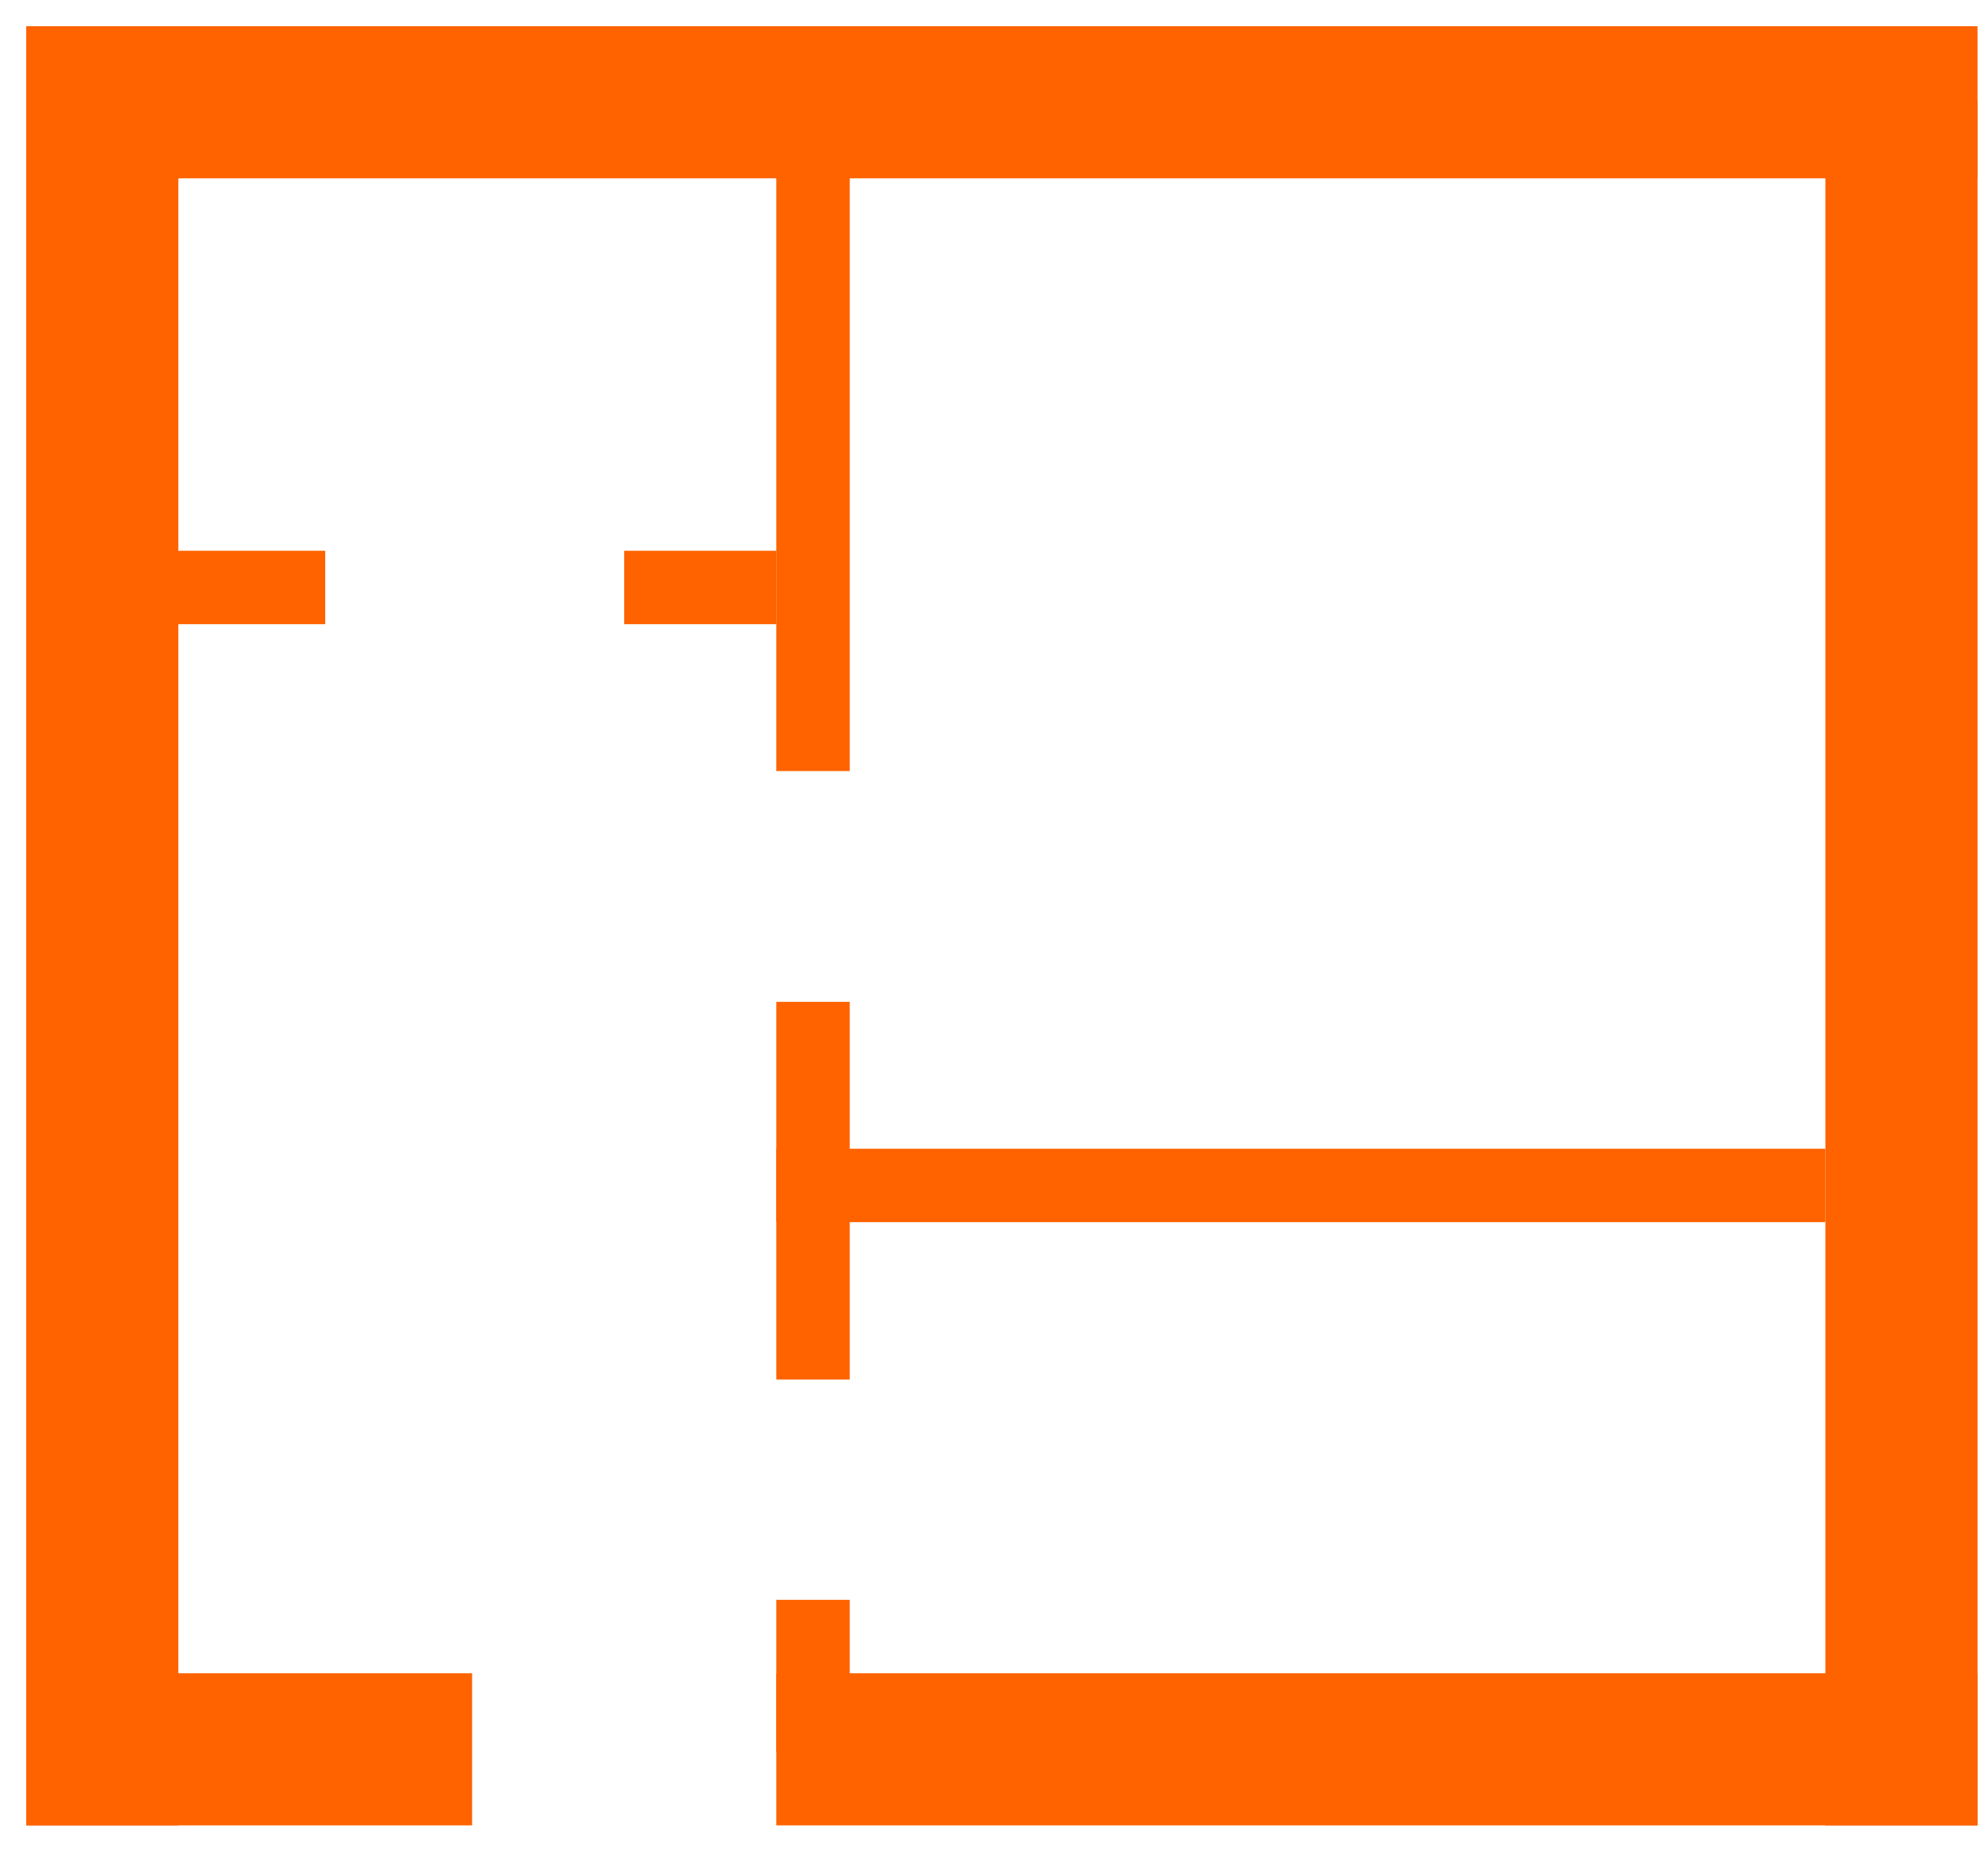
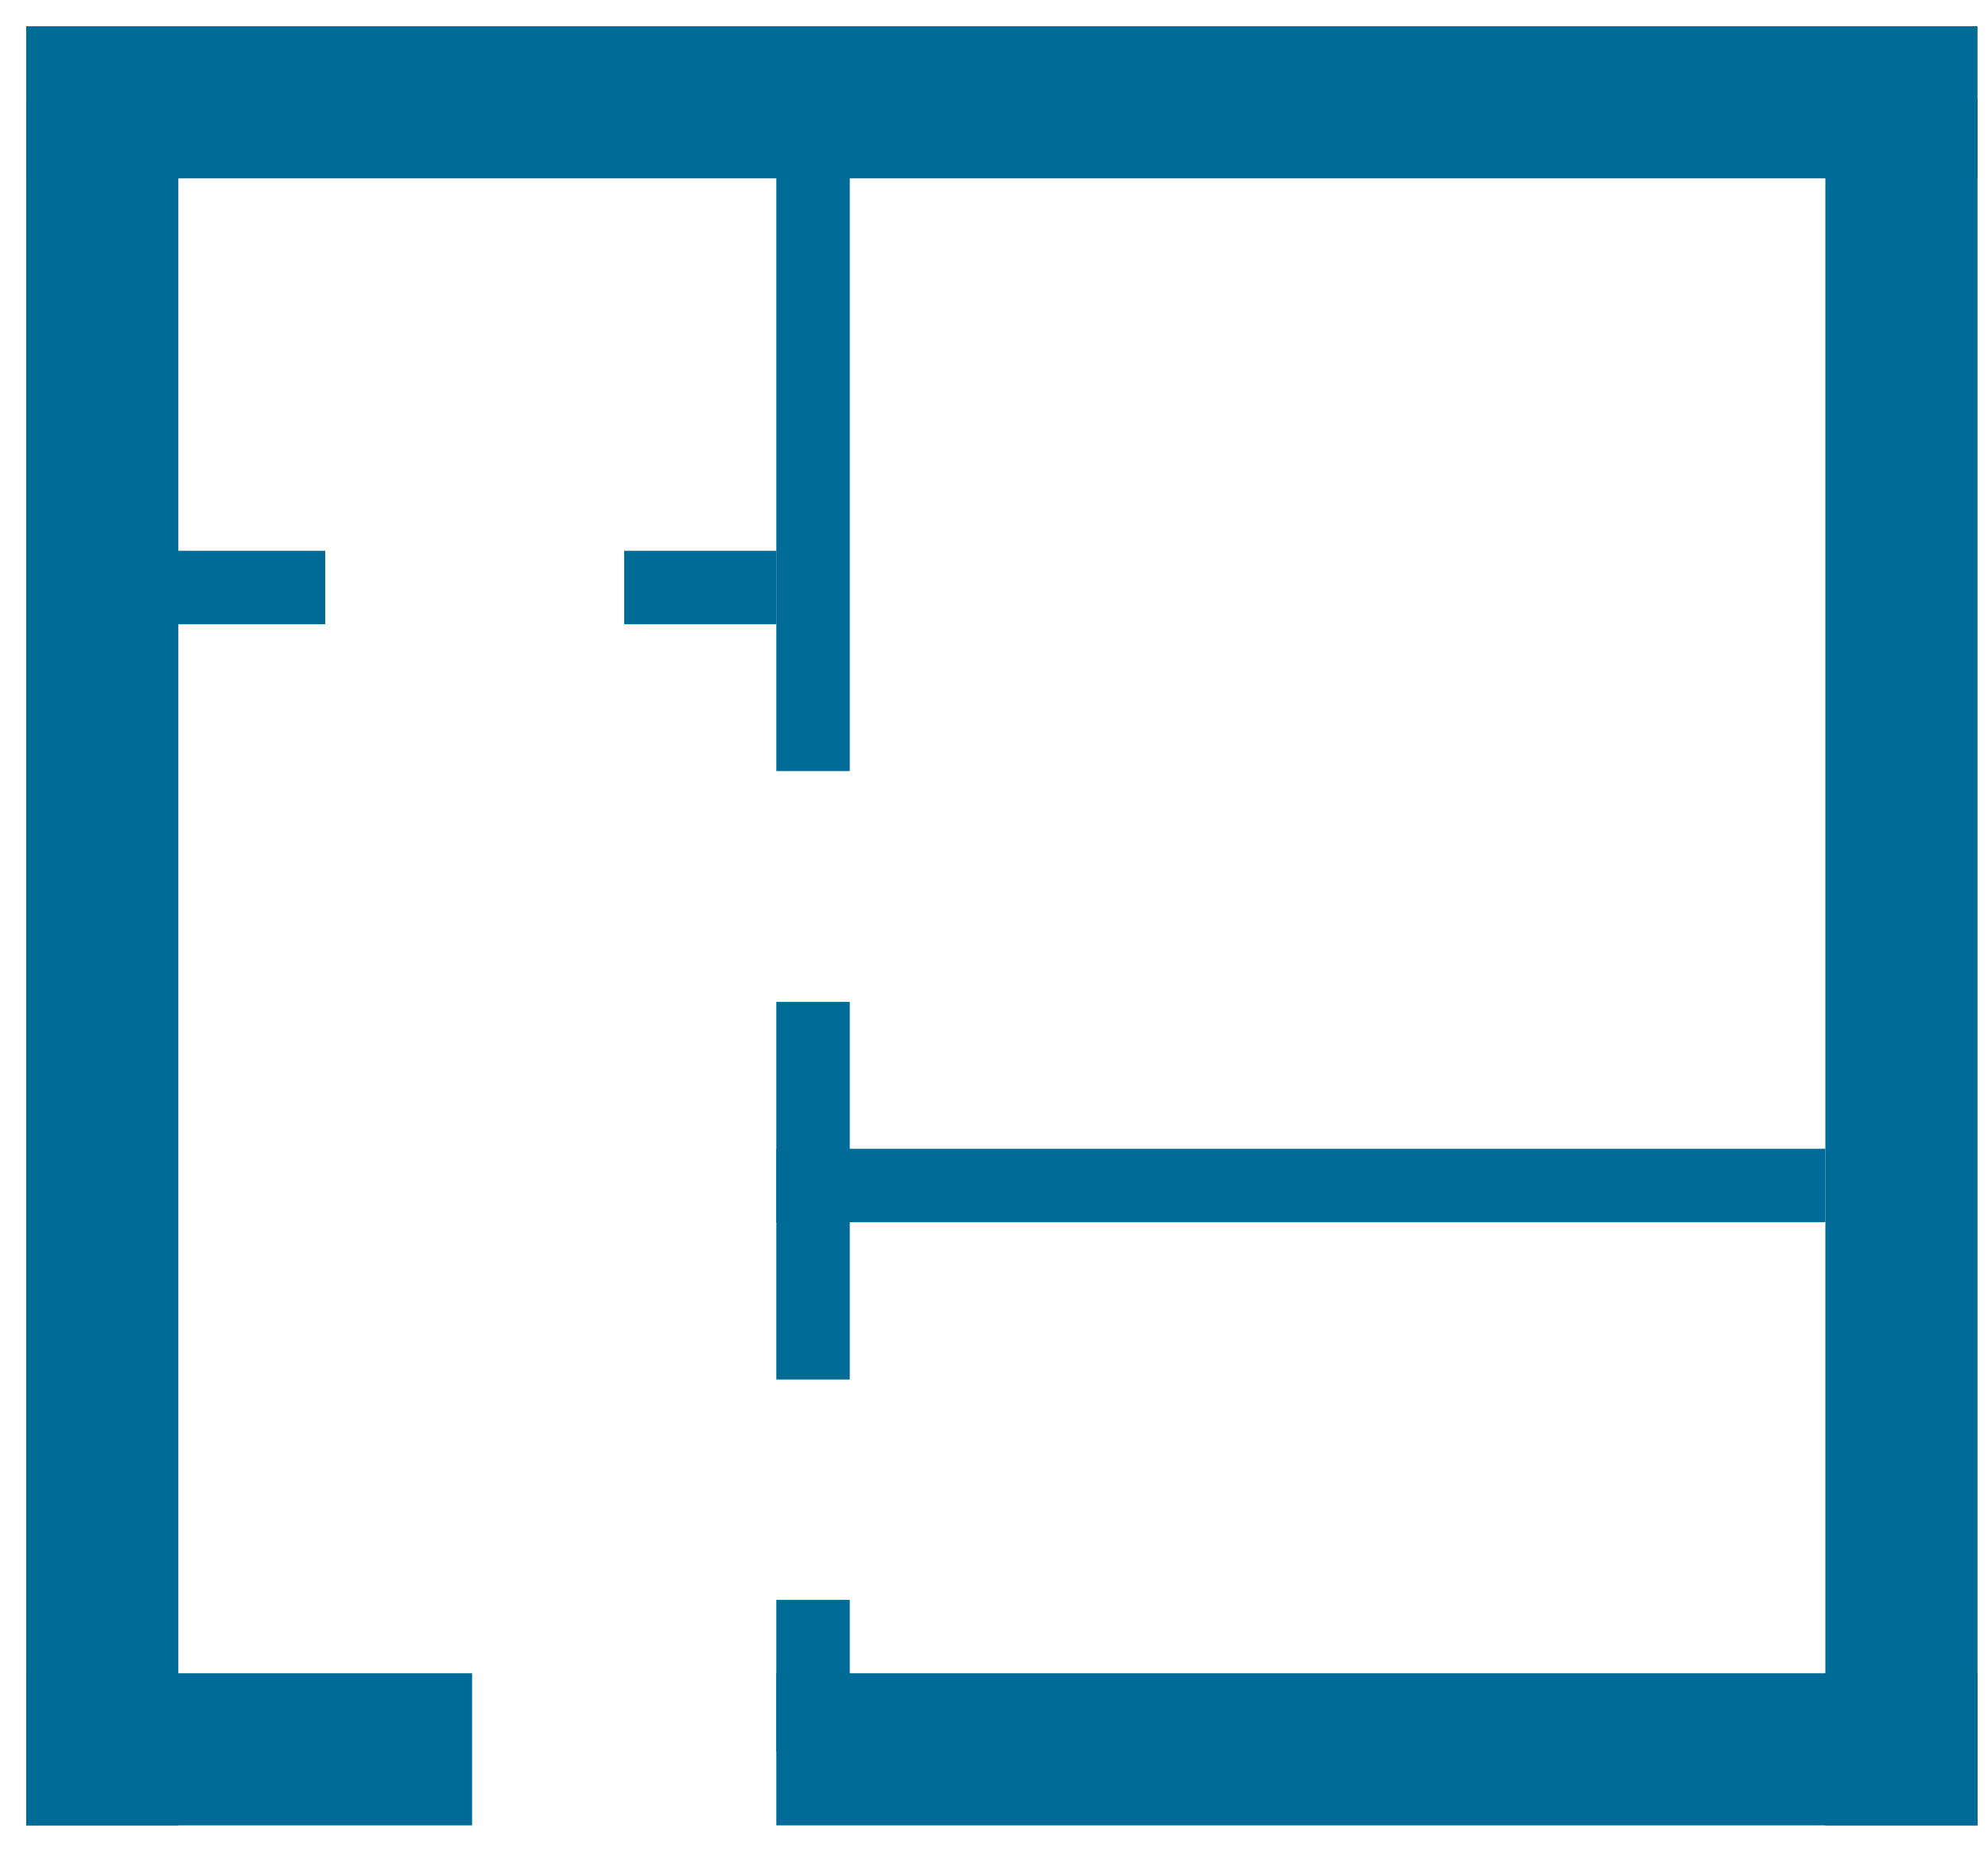
<svg xmlns="http://www.w3.org/2000/svg" version="1.1" id="Layer_1" x="0px" y="0px" viewBox="0 0 37.9 35.3" style="enable-background:new 0 0 37.9 35.3;" xml:space="preserve">
  <style type="text/css">
- 	.st0{fill:#FE6300;}
+ 	.st0{fill:#006B96;}
</style>
  <g>
    <path class="st0" d="M0.5,1.9h2.9v32.9H0.5V1.9z" />
    <path class="st0" d="M34.8,1.9h2.9v32.9h-2.9V1.9z" />
    <path class="st0" d="M37.7,0.5v2.9H0.5V0.5H37.7z" />
    <path class="st0" d="M9,31.9v2.9H0.5v-2.9H9z" />
    <path class="st0" d="M37.7,31.9v2.9H14.8v-2.9H37.7z" />
    <path class="st0" d="M14.8,21.9h20v1.4h-20C14.8,23.3,14.8,21.9,14.8,21.9z" />
    <path class="st0" d="M16.2,3.3v11.4h-1.4V3.3H16.2z" />
    <path class="st0" d="M16.2,19.1v7.2h-1.4v-7.2C14.8,19.1,16.2,19.1,16.2,19.1z" />
    <path class="st0" d="M3.3,10.5h2.9v1.4H3.3V10.5z" />
    <path class="st0" d="M11.9,10.5h2.9v1.4h-2.9V10.5z" />
    <path class="st0" d="M16.2,30.5v2.9h-1.4v-2.9C14.8,30.5,16.2,30.5,16.2,30.5z" />
  </g>
</svg>
